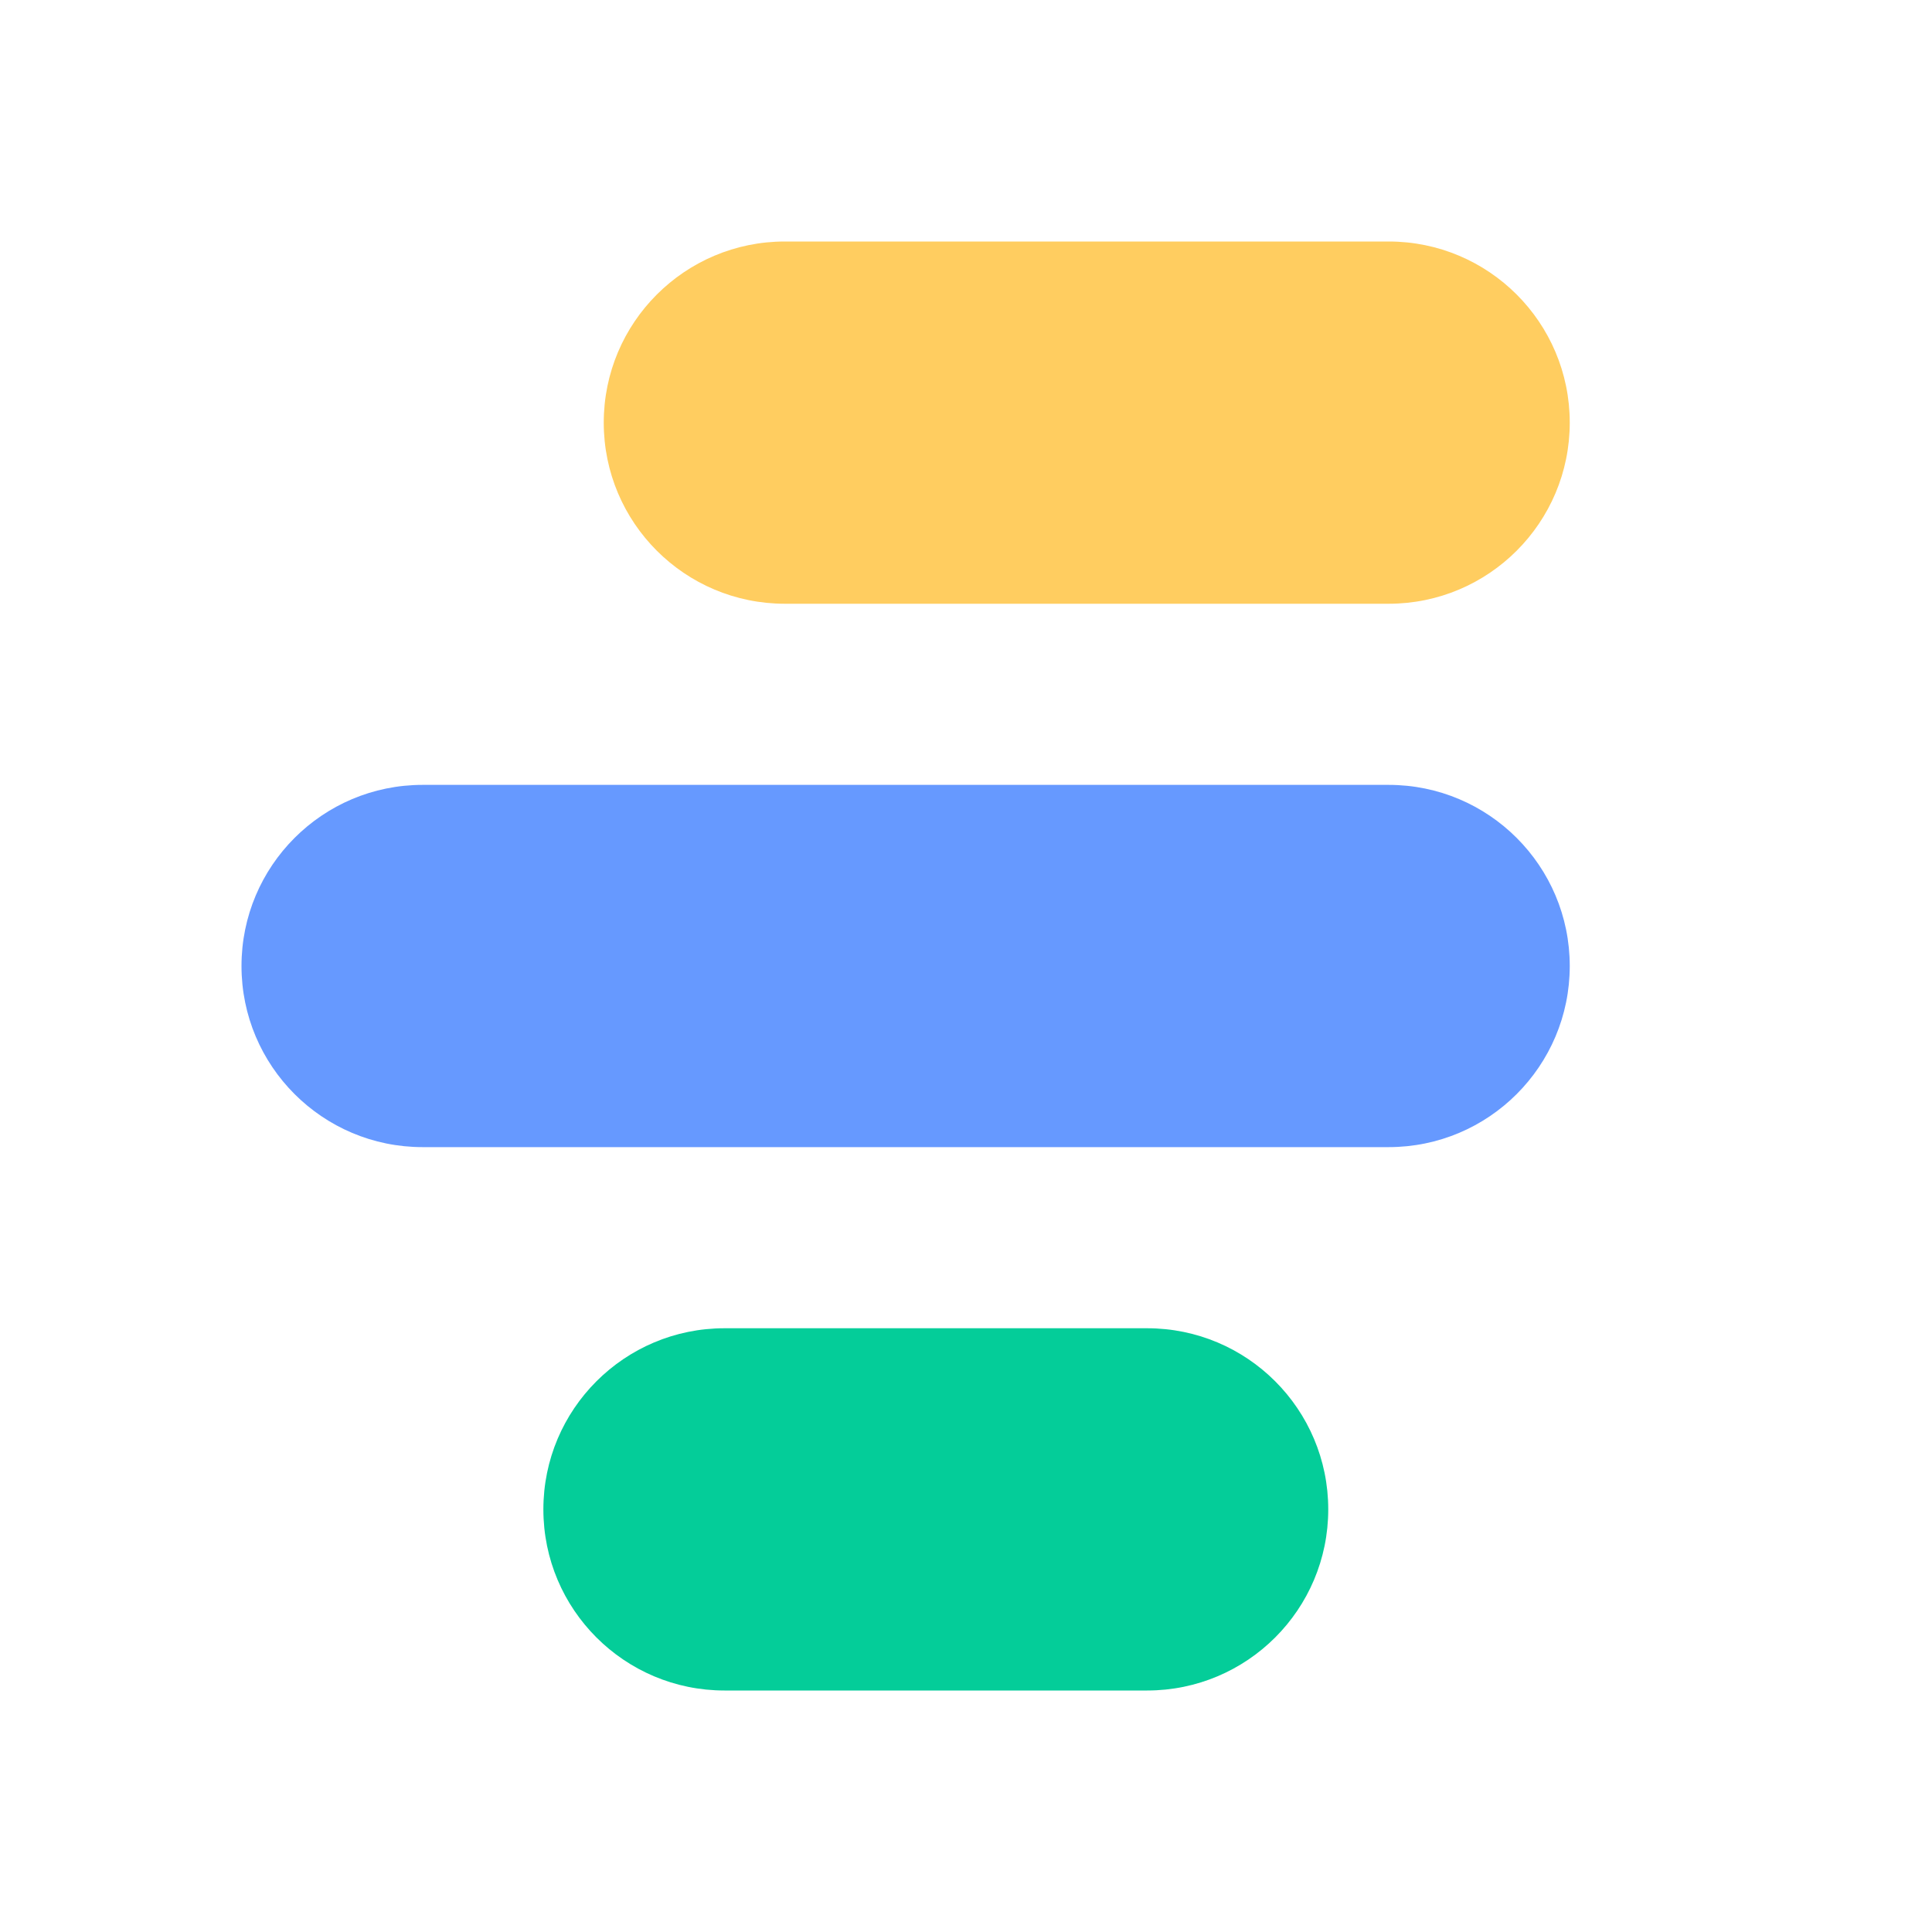
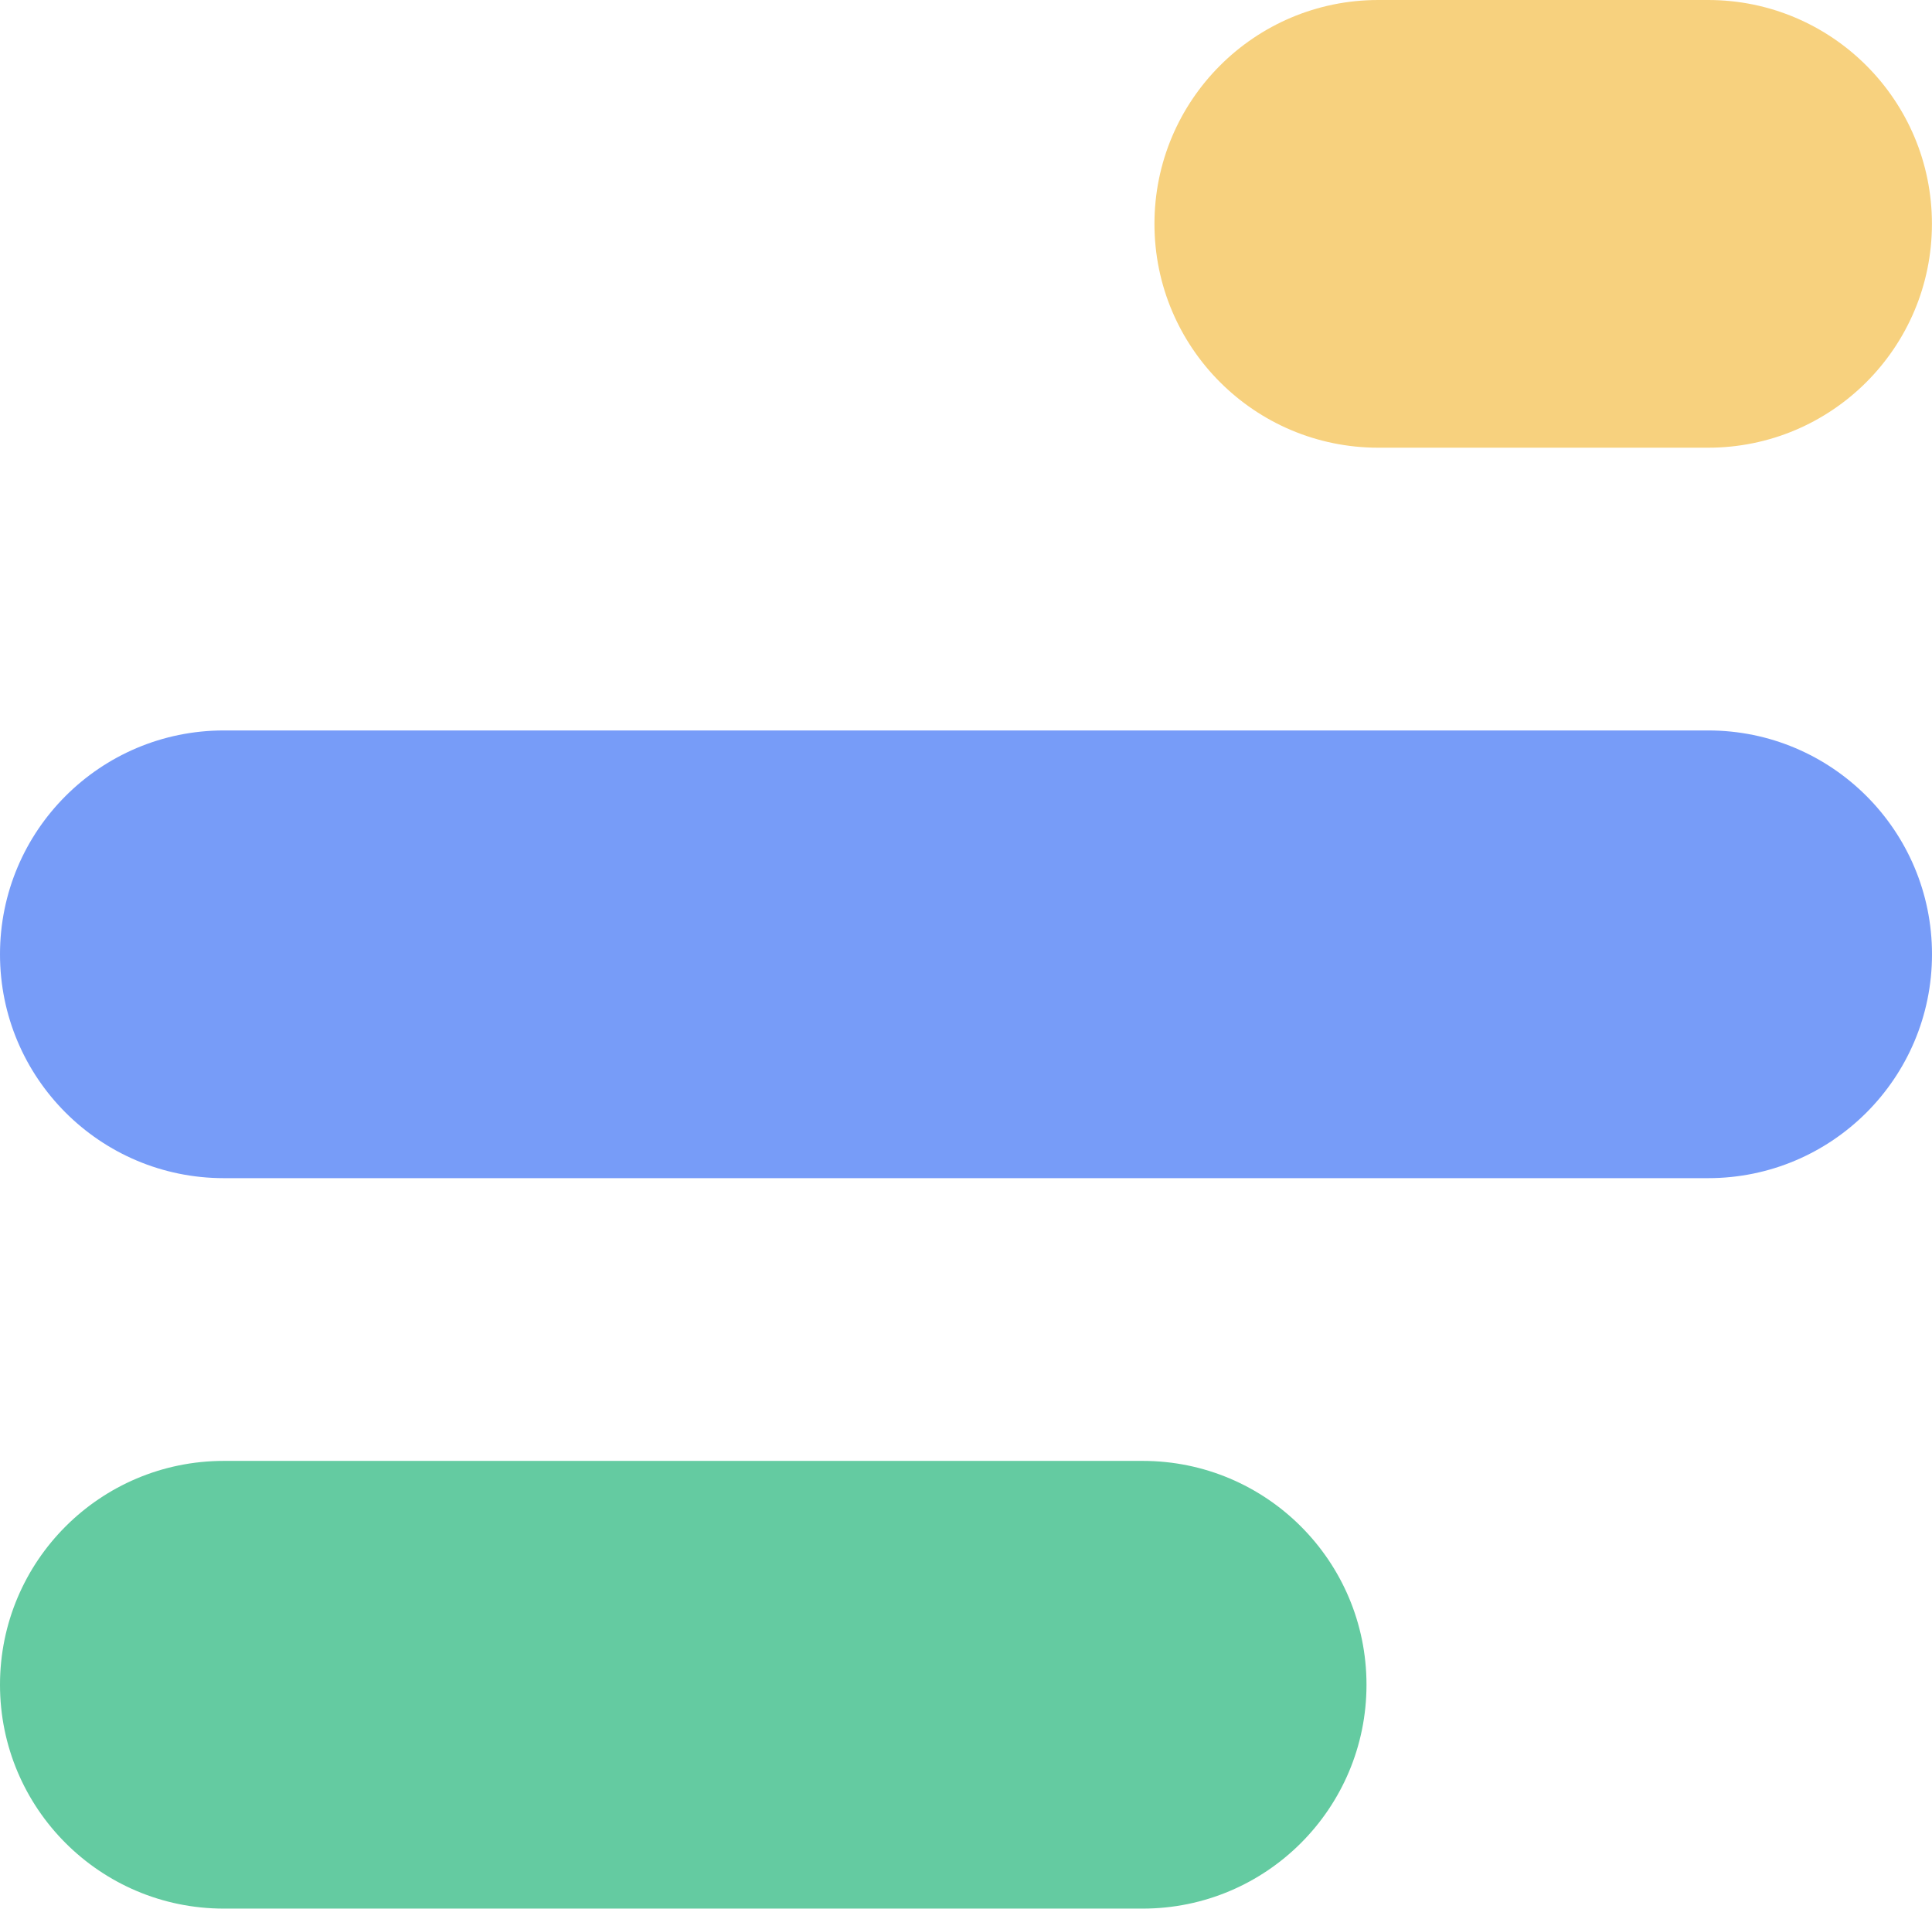
- <svg xmlns="http://www.w3.org/2000/svg" viewBox="0 0 32 32">
-   <rect x="10" y="4" width="16" height="6" rx="3" fill="#ffcd60" />
-   <rect x="4" y="13" width="22" height="6" rx="3" fill="#6699ff" />
-   <rect x="9" y="22" width="13" height="6" rx="3" fill="#04cd99" />
+ <svg xmlns="http://www.w3.org/2000/svg" viewBox="158.27 60 283.46 280">
+   <rect x="327.65" y="60" width="114.07" height="65.68" rx="32.84" ry="32.84" fill="#f7d17e" />
+   <rect x="158.27" y="167.16" width="283.46" height="65.68" rx="32.84" ry="32.84" fill="#779cf8" />
+   <rect x="158.27" y="274.32" width="200.49" height="65.68" rx="32.84" ry="32.84" fill="#64cba1" />
</svg>
